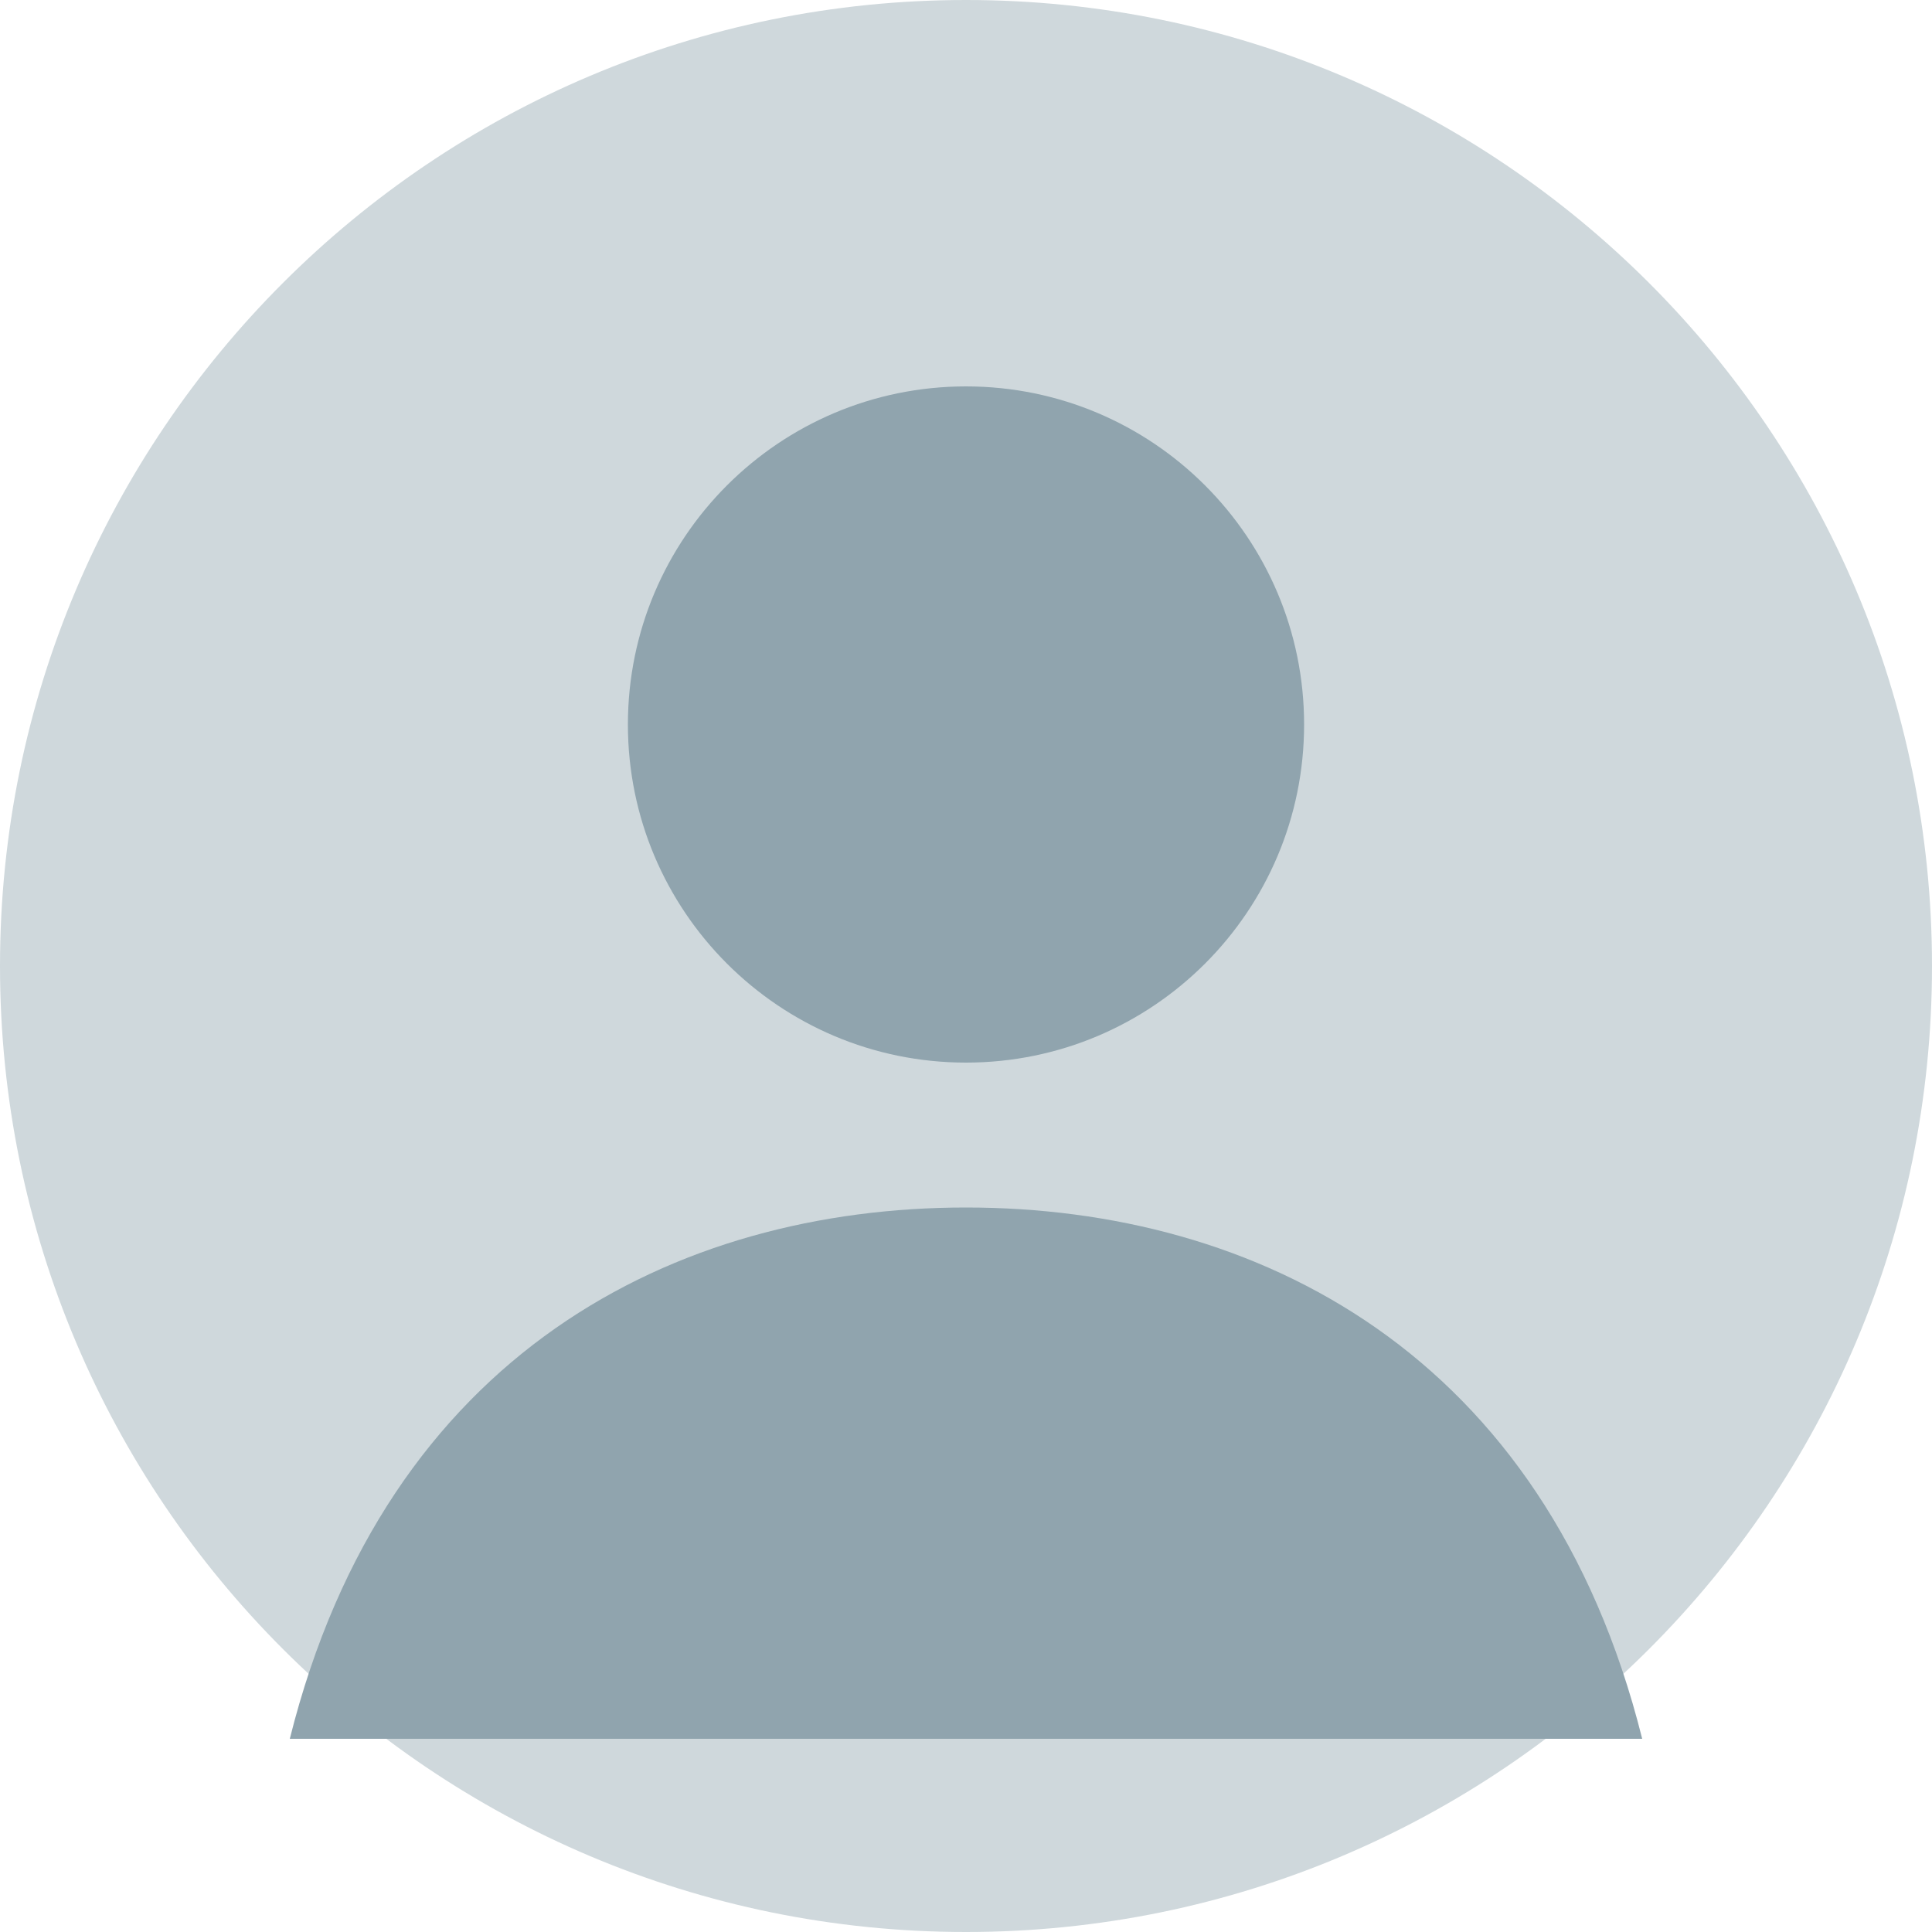
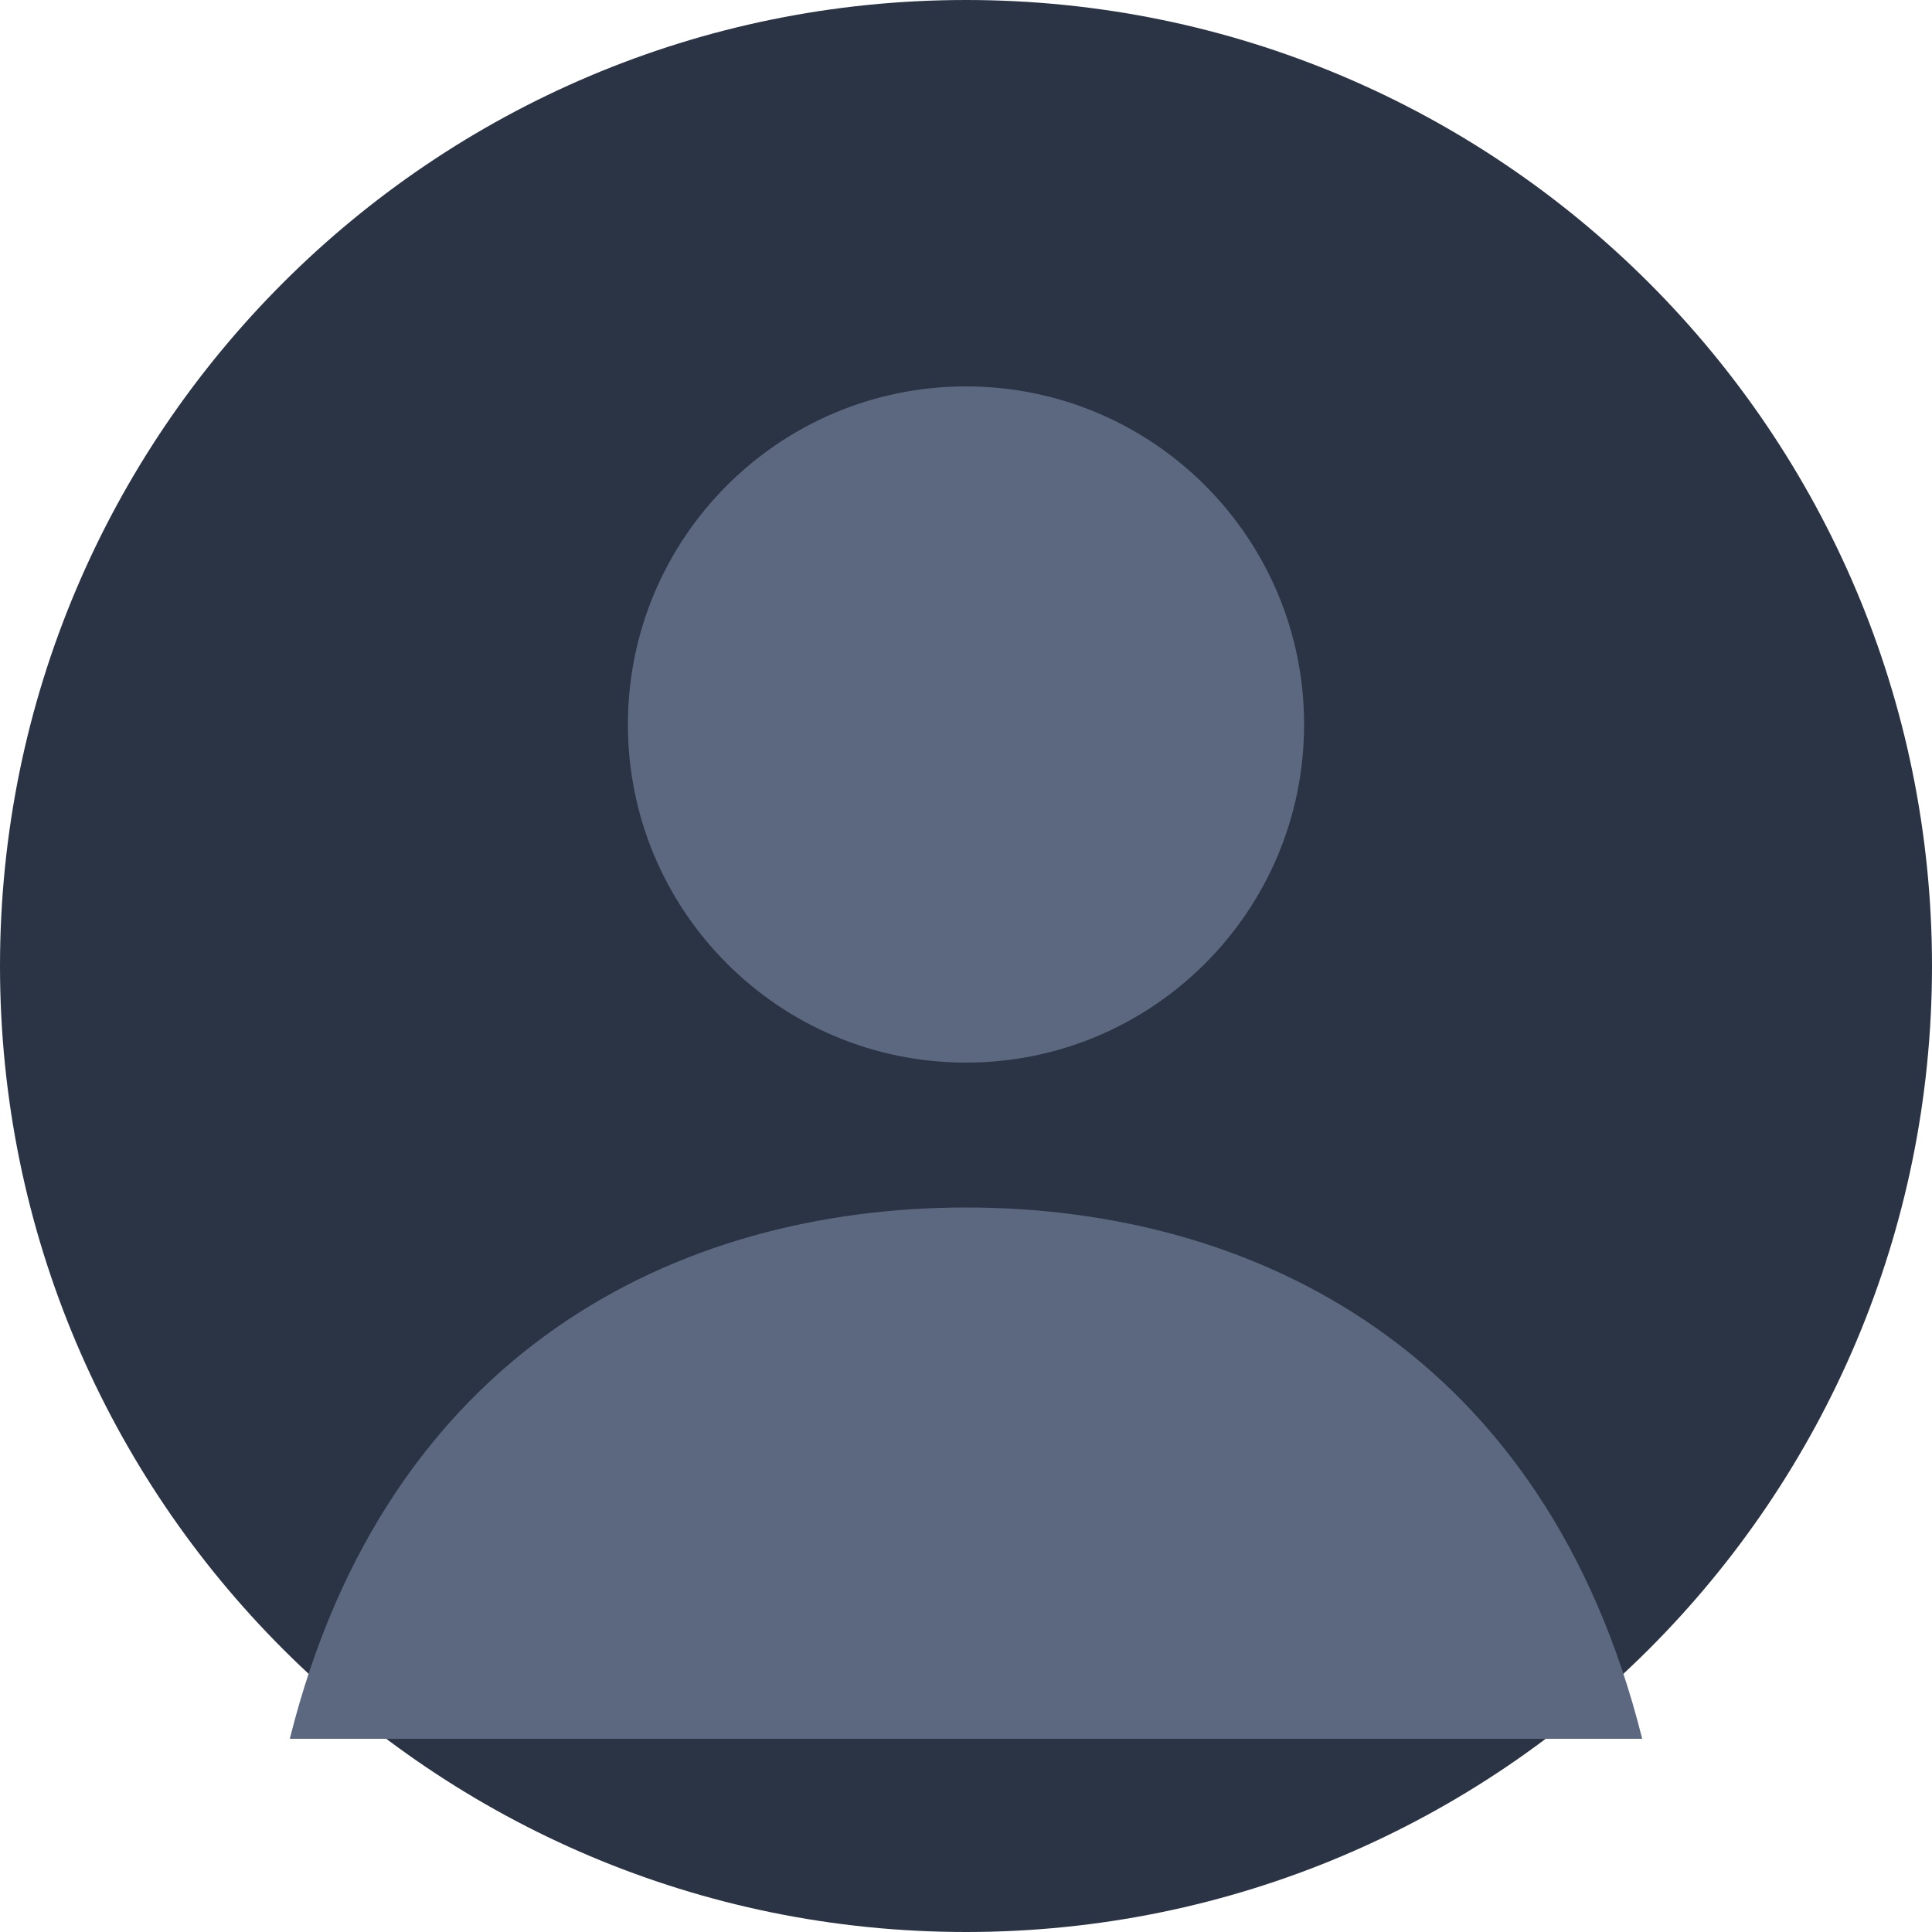
<svg xmlns="http://www.w3.org/2000/svg" viewBox="0 0 40 40" width="40" height="40">
-   <circle cx="20" cy="20" r="20" fill="#cfd8dc" />
-   <circle cx="20" cy="15" r="7" fill="#90a4ae" />
-   <path d="M6 36c2-8 8-11 14-11s12 3 14 11z" fill="#90a4ae" />
+   <circle cx="20" cy="20" r="20" fill="#2a3445" />
+   <circle cx="20" cy="15" r="7" fill="#5b6880" />
+   <path d="M6 36c2-8 8-11 14-11s12 3 14 11z" fill="#5b6880" />
</svg>
